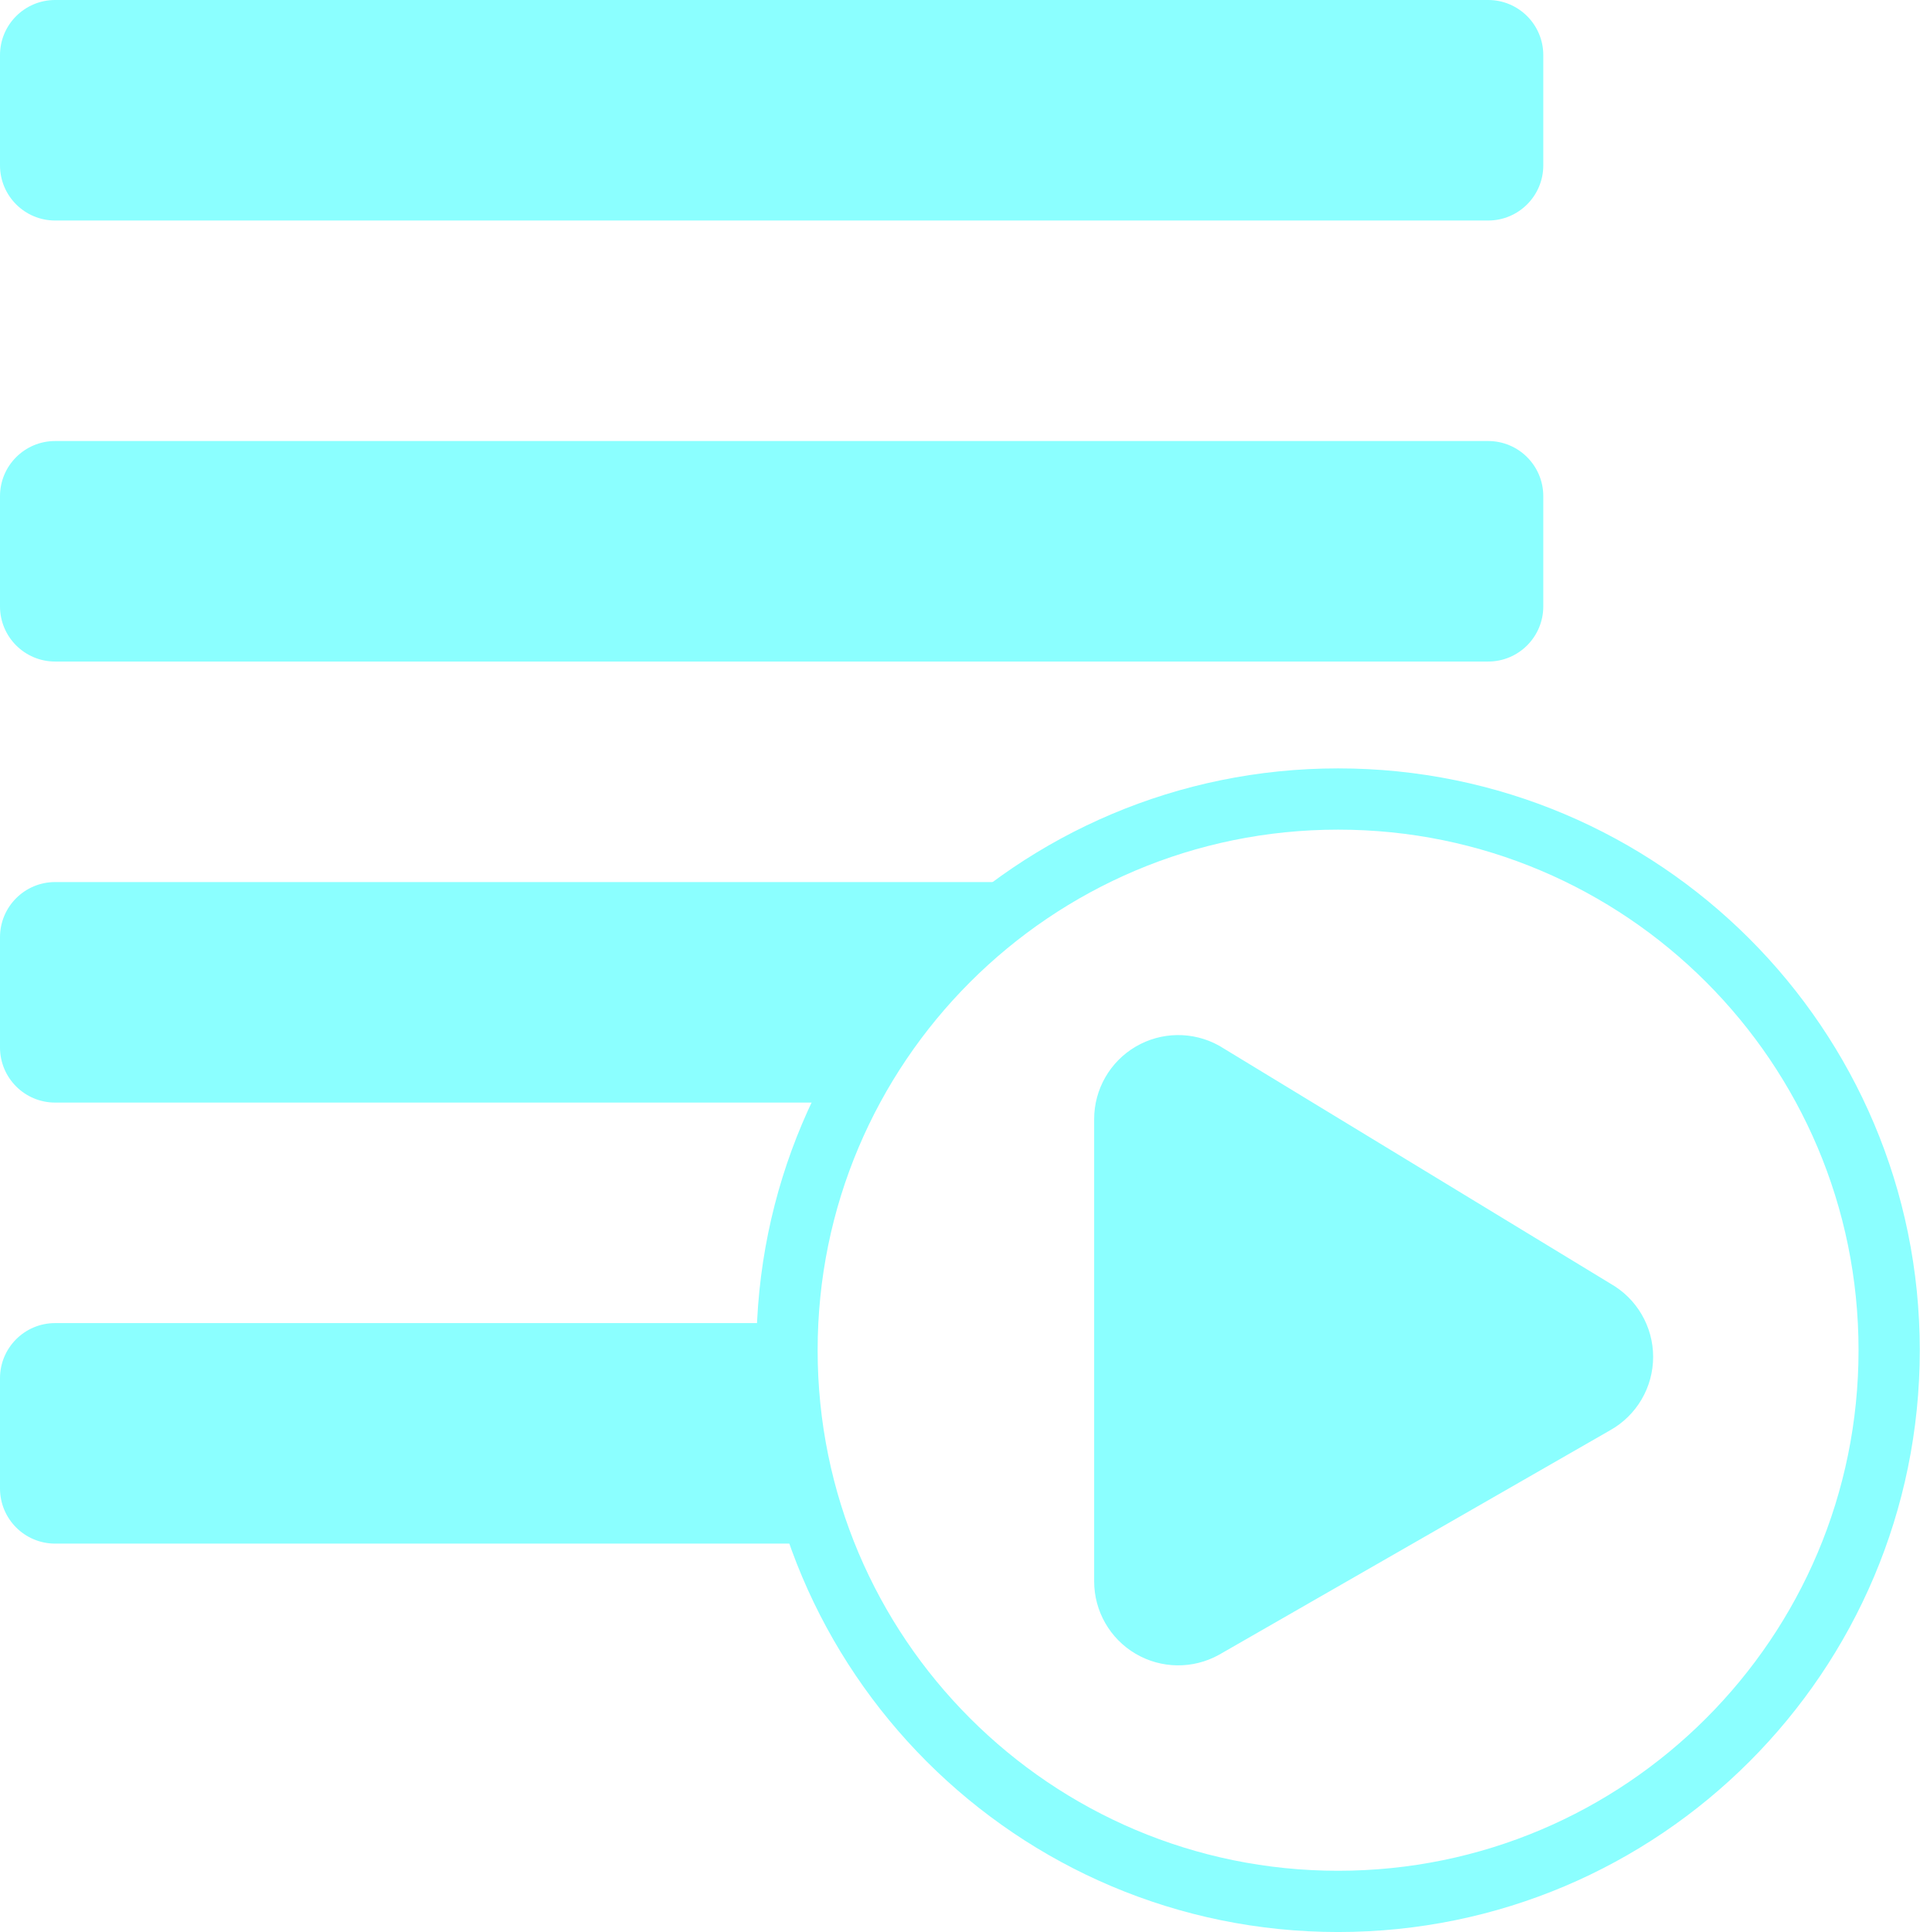
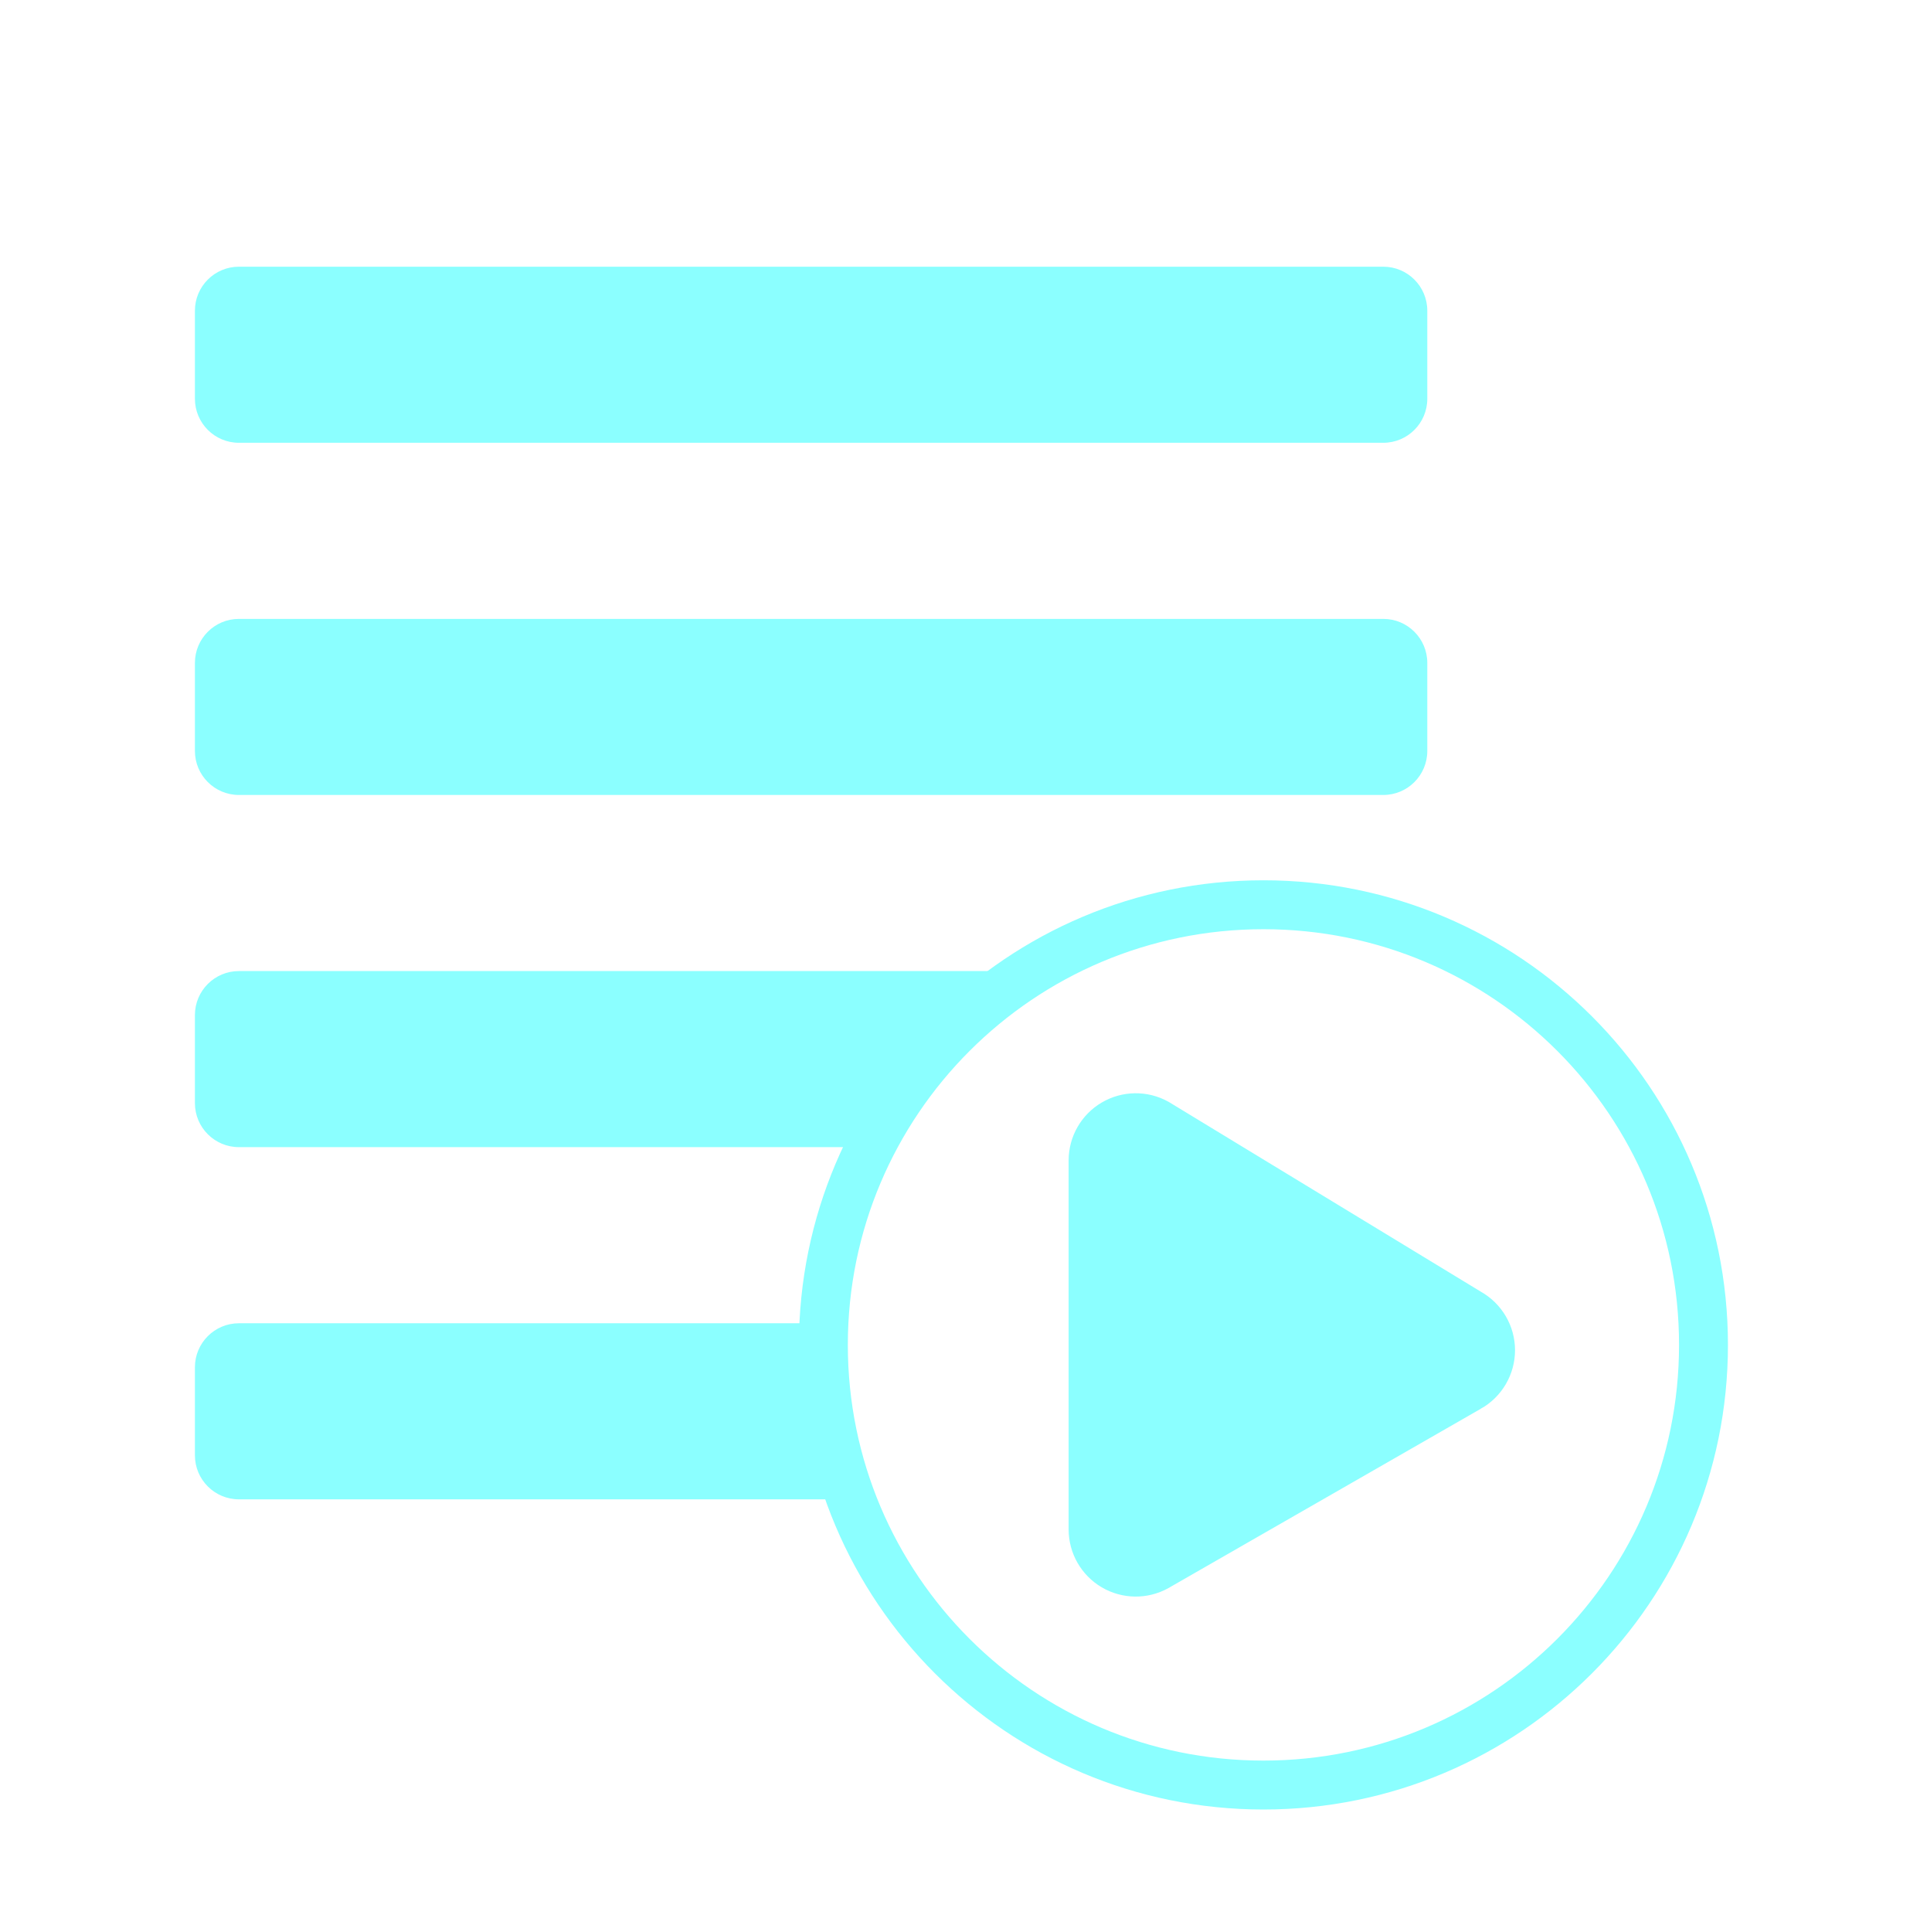
<svg xmlns="http://www.w3.org/2000/svg" width="156.739" height="157.703" viewBox="0 0 156.739 157.703" version="1.1" id="svg7">
  <defs id="defs4">
    <style id="style2">
      .cls-1 {
        fill: #8bffff;
      }
    </style>
  </defs>
-   <path id="FontAwsome_align-justify_" data-name="FontAwsome (align-justify)" class="cls-1" d="M 65.5,108 H 4.5 C 2.015,108 0,110.015 0,112.5 v 9 c 0,2.485 2.015,4.5 4.5,4.5 h 61 c 2.485,0 1.039,-2.074 0.5,-4.5 l -2,-9 c -0.539,-2.426 3.985,-4.5 1.5,-4.5 z m 18,-36 H 4.5 C 2.015,72 0,74.015 0,76.5 v 9 C 0,87.985 2.015,90 4.5,90 h 65 c 2.485,0 0.849,-2.642 2.5,-4.5 l 8,-9 C 81.651,74.642 85.985,72 83.5,72 Z m 38,-36 H 4.5 C 2.015,36 0,38.015 0,40.5 v 9 C 0,51.985 2.015,54 4.5,54 h 117 c 2.485,0 4.5,-2.015 4.5,-4.5 v -9 c 0,-2.485 -2.015,-4.5 -4.5,-4.5 z m 0,-36 H 4.5 C 2.015,0 0,2.015 0,4.5 v 9 C 0,15.985 2.015,18 4.5,18 h 117 c 2.485,0 4.5,-2.015 4.5,-4.5 v -9 C 126,2.015 123.985,0 121.5,0 Z" />
-   <path id="FontAwsome_play-circle_" data-name="FontAwsome (play-circle)" class="cls-1" d="m 109.247,65.221 a 44.992,44.992 0 1 0 44.992,44.992 44.984,44.984 0 0 0 -44.992,-44.992 z m 20.99,49.346 -31.929,18.324 a 4.362,4.362 0 0 1 -6.477,-3.81 V 91.345 a 4.364,4.364 0 0 1 6.477,-3.81 l 31.93,19.412 a 4.368,4.368 0 0 1 -0.001,7.62 z" style="fill:none;stroke:#8bffff;stroke-width:5px" />
-   <path style="fill:#8bffff;fill-opacity:1;stroke:none;stroke-width:1px;stroke-linecap:butt;stroke-linejoin:miter;stroke-opacity:1" d="m 96.549,87.745 35.219,21.253 -1.531,5.569 -33.081,18.416 -5.161,-2.733 0.911,-40.684 z" id="path845" />
+   <path id="FontAwsome_align-justify_" data-name="FontAwsome (align-justify)" class="cls-1" d="M 68.218,108.013 H 19.507 c -1.985,0 -3.593,1.609 -3.593,3.593 v 7.187 c 0,1.985 1.609,3.593 3.593,3.593 h 48.711 c 1.985,0 0.83,-1.656 0.399,-3.593 l -1.597,-7.187 c -0.431,-1.937 3.182,-3.593 1.198,-3.593 z M 82.592,79.265 h -63.085 c -1.985,0 -3.593,1.609 -3.593,3.593 v 7.187 c 0,1.985 1.609,3.593 3.593,3.593 h 51.905 c 1.985,0 0.678,-2.11 1.996,-3.593 l 6.388,-7.187 c 1.319,-1.483 4.78,-3.593 2.795,-3.593 z M 112.936,50.518 H 19.507 c -1.985,0 -3.593,1.609 -3.593,3.593 v 7.187 c 0,1.985 1.609,3.593 3.593,3.593 h 93.43 c 1.985,0 3.593,-1.609 3.593,-3.593 v -7.187 c 0,-1.985 -1.609,-3.593 -3.593,-3.593 z m 0,-28.748 H 19.507 c -1.985,0 -3.593,1.609 -3.593,3.593 v 7.187 c 0,1.985 1.609,3.593 3.593,3.593 h 93.43 c 1.985,0 3.593,-1.609 3.593,-3.593 v -7.187 c 0,-1.985 -1.609,-3.593 -3.593,-3.593 z" style="stroke-width:0.799" />
+   <path id="FontAwsome_play-circle_" data-name="FontAwsome (play-circle)" class="cls-1" d="m 103.152,73.852 a 35.928,35.928 0 1 0 35.928,35.928 35.922,35.922 0 0 0 -35.928,-35.928 z m 16.761,39.405 -25.497,14.633 a 3.483,3.483 0 0 1 -5.172,-3.042 V 94.713 a 3.485,3.485 0 0 1 5.172,-3.042 L 119.914,107.172 a 3.488,3.488 0 0 1 -8e-4,6.085 z" style="fill:none;stroke:#8bffff;stroke-width:3.993px" />
+   <path style="fill:#8bffff;fill-opacity:1;stroke:none;stroke-width:0.799px;stroke-linecap:butt;stroke-linejoin:miter;stroke-opacity:1" d="m 93.012,91.838 28.124,16.971 -1.223,4.447 -26.416,14.706 -4.122,-2.182 0.727,-32.488 z" id="path845" />
</svg>
